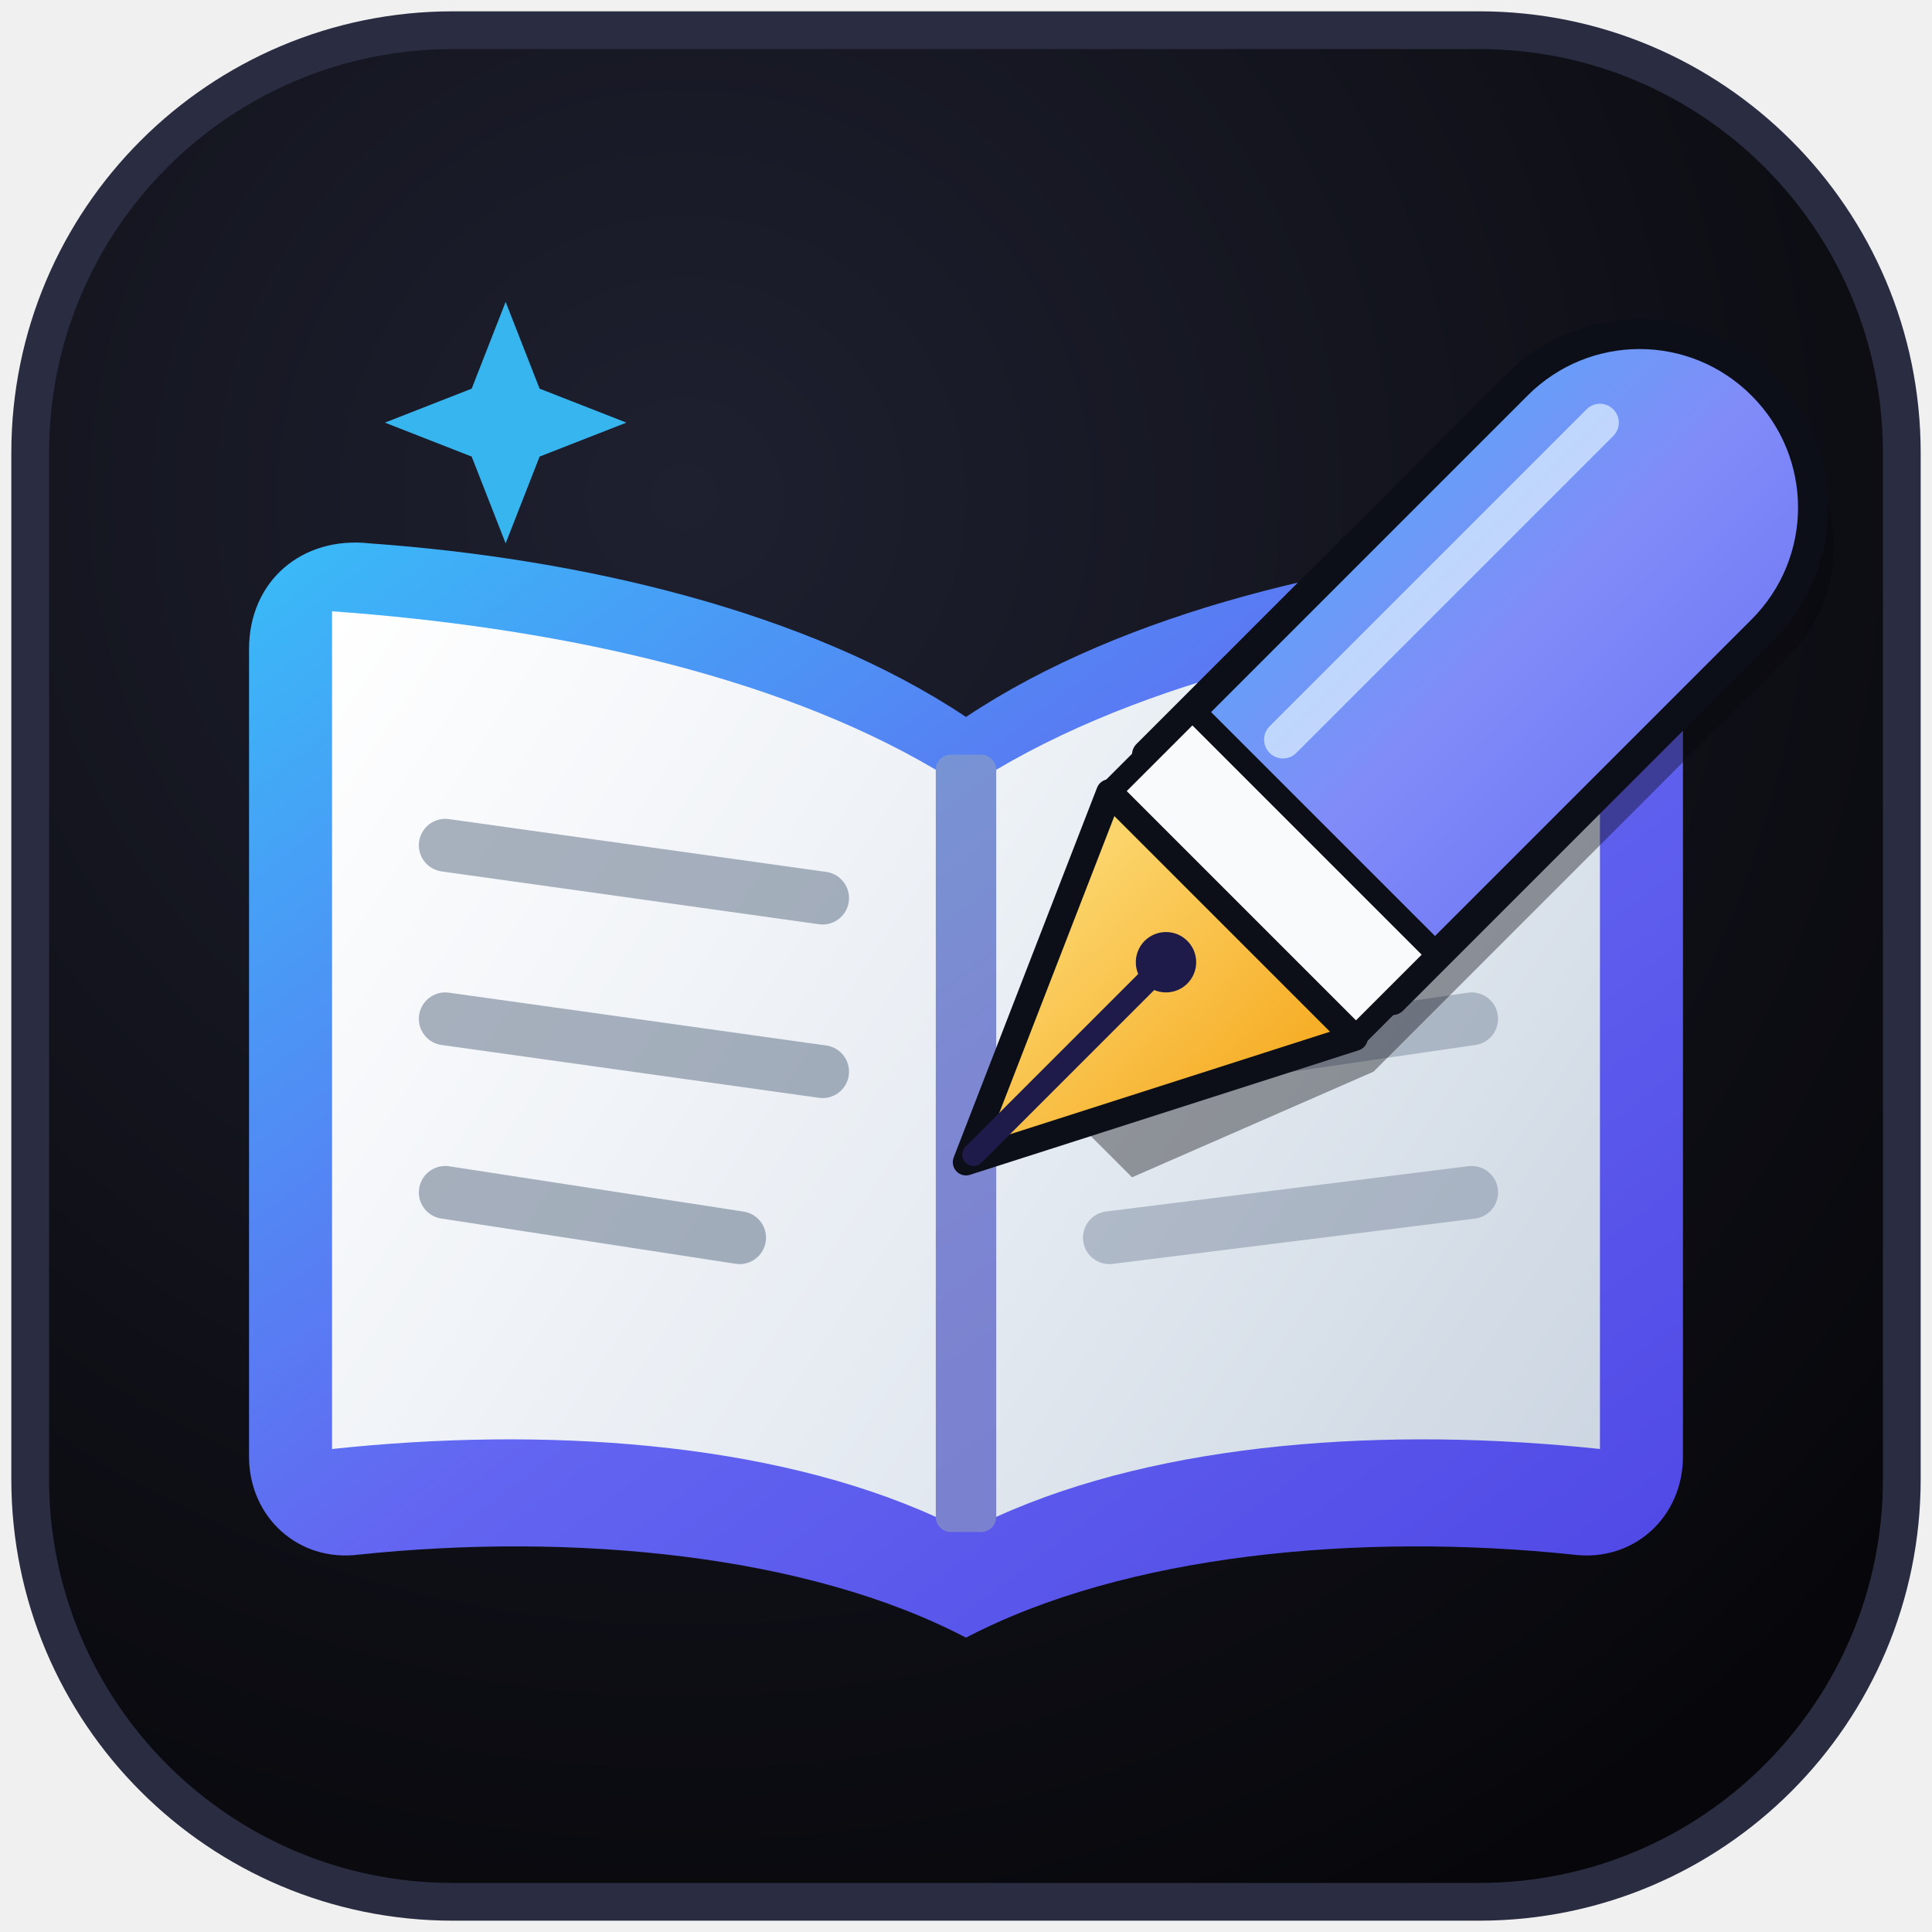
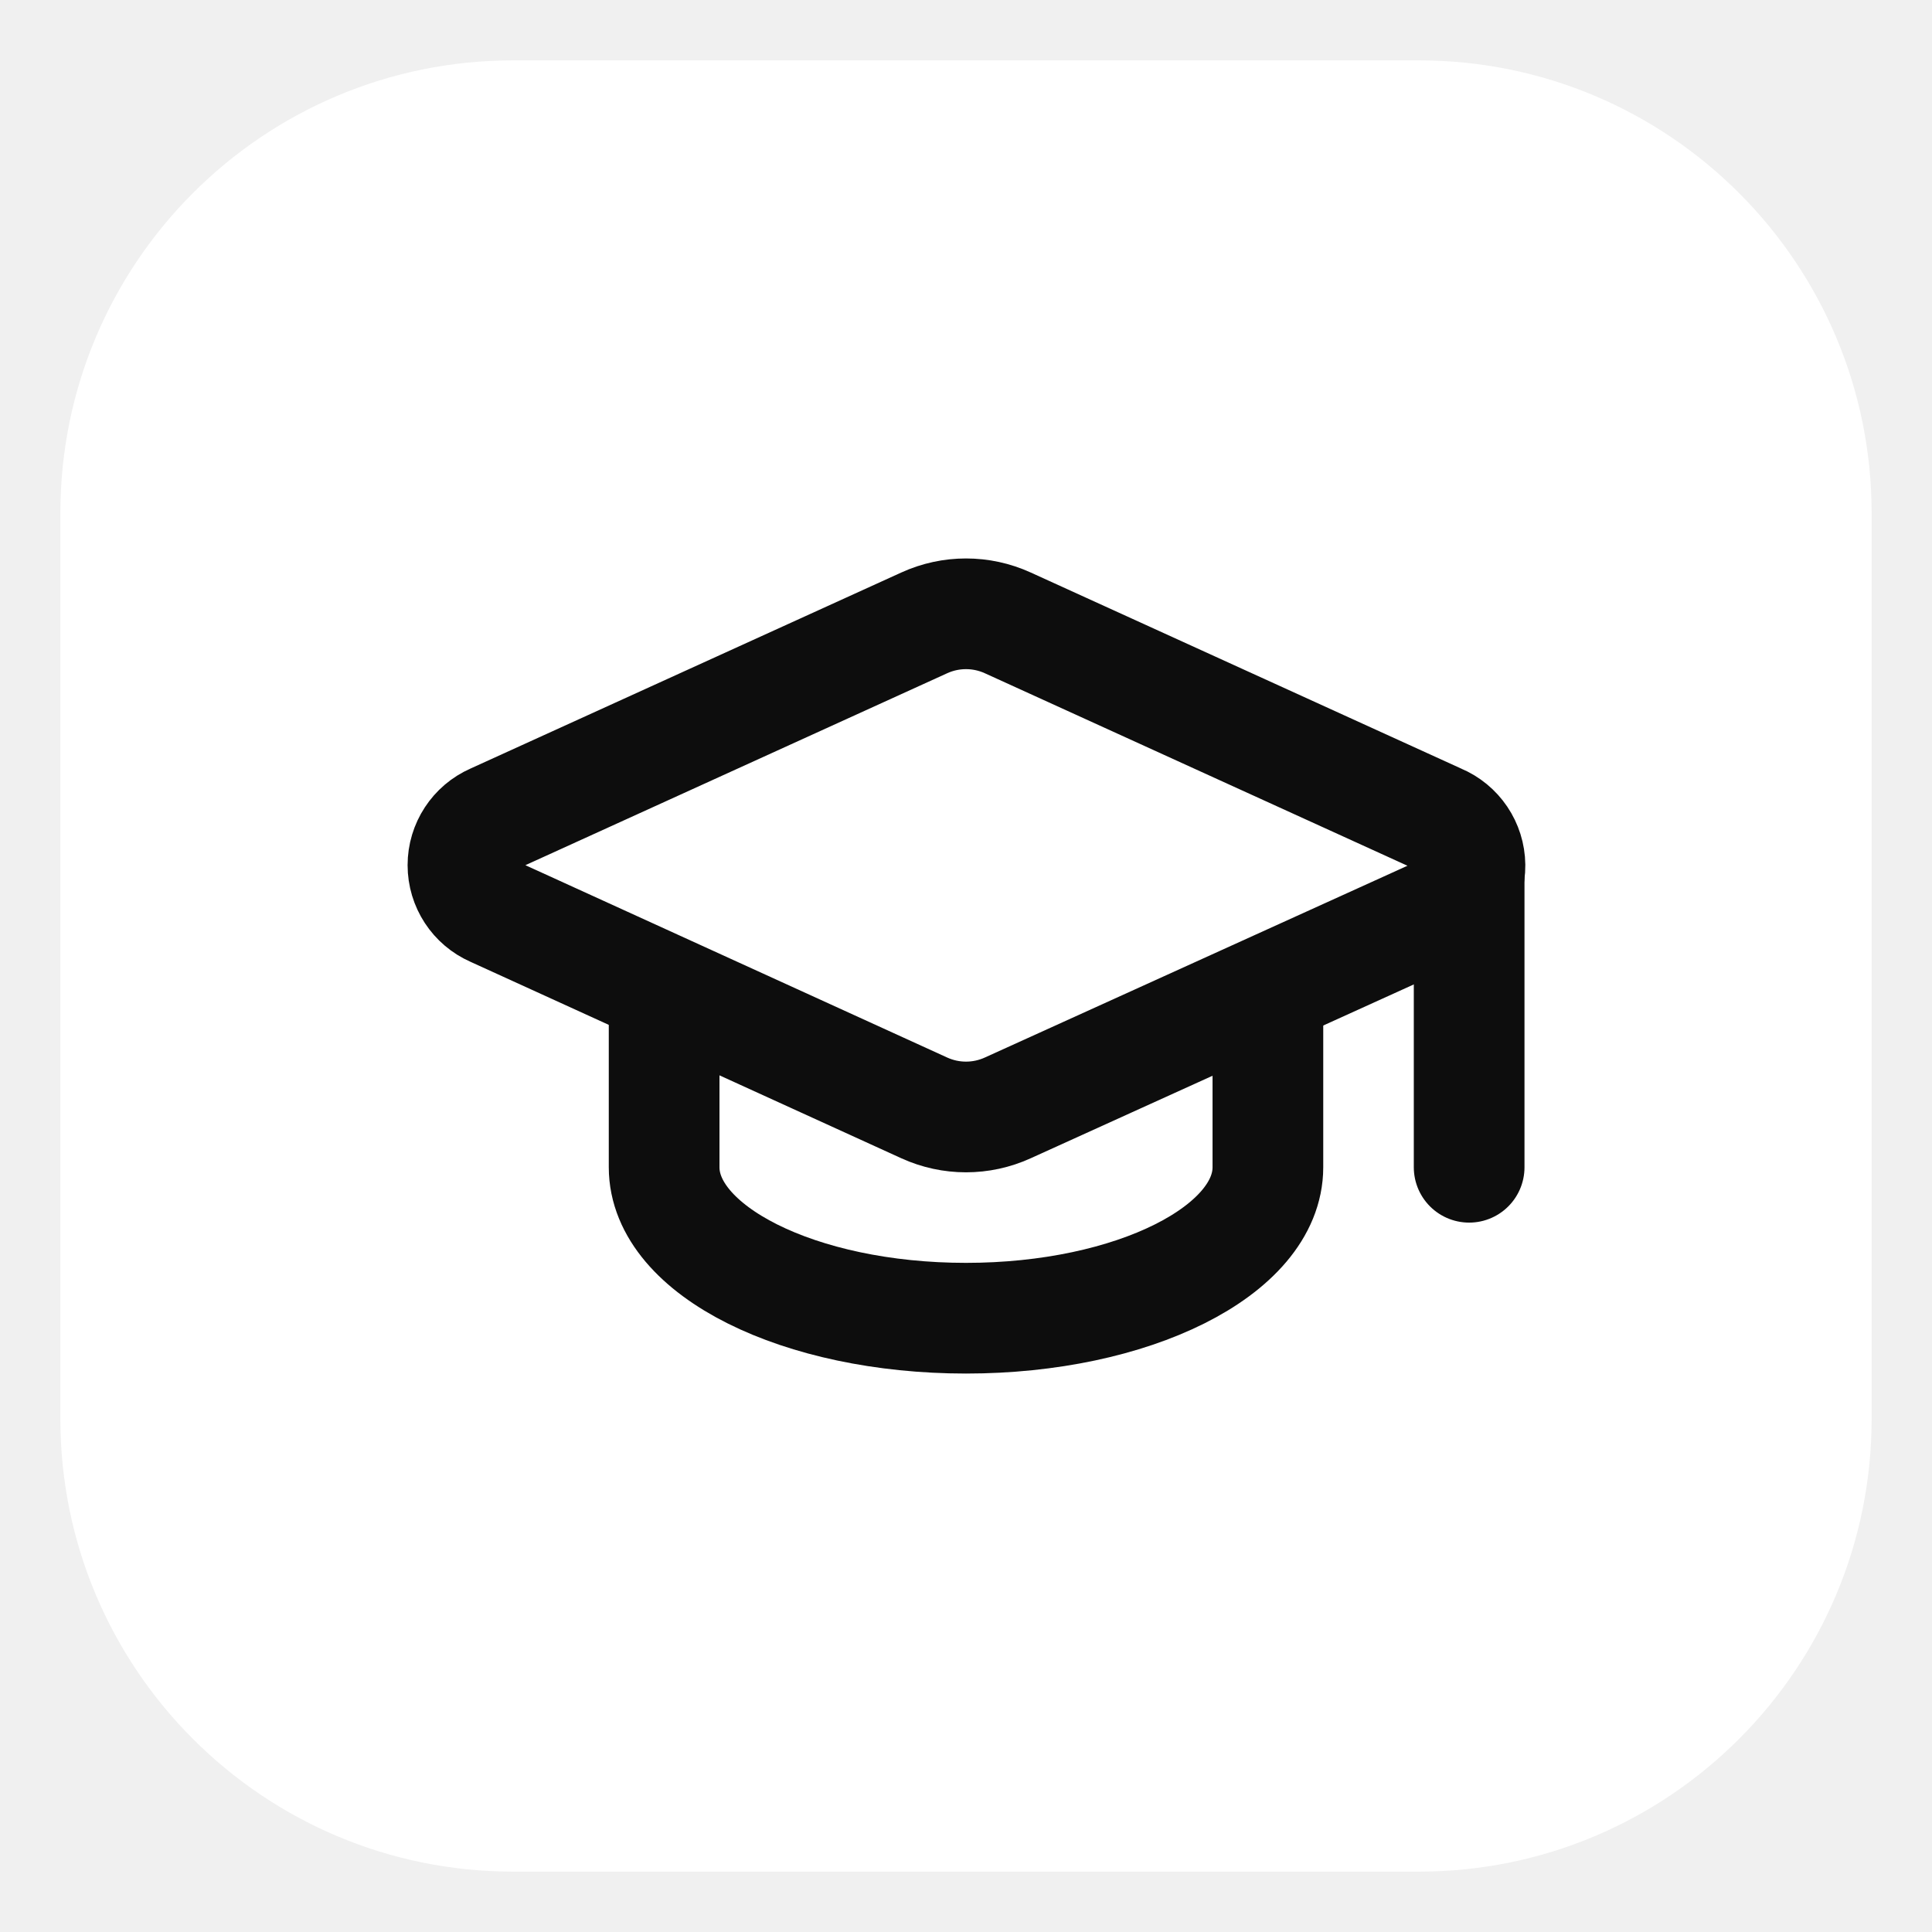
- <svg xmlns="http://www.w3.org/2000/svg" viewBox="0 0 512 512" fill="none">
-   <defs>
-     <radialGradient id="bgGrad" cx="35%" cy="25%" r="85%">
-       <stop offset="0%" stop-color="#1E2030" />
-       <stop offset="55%" stop-color="#11121A" />
-       <stop offset="100%" stop-color="#07070B" />
-     </radialGradient>
-     <linearGradient id="coverGrad" x1="0%" y1="0%" x2="100%" y2="100%">
-       <stop offset="0%" stop-color="#38BDF8" />
-       <stop offset="50%" stop-color="#6366F1" />
-       <stop offset="100%" stop-color="#4F46E5" />
-     </linearGradient>
-     <linearGradient id="leftPageGrad" x1="0%" y1="0%" x2="100%" y2="100%">
-       <stop offset="0%" stop-color="#FFFFFF" />
-       <stop offset="100%" stop-color="#E2E8F0" />
-     </linearGradient>
-     <linearGradient id="rightPageGrad" x1="0%" y1="0%" x2="100%" y2="100%">
-       <stop offset="0%" stop-color="#F1F5F9" />
-       <stop offset="100%" stop-color="#CBD5E1" />
-     </linearGradient>
-     <linearGradient id="penBodyGrad" x1="0%" y1="0%" x2="100%" y2="100%">
-       <stop offset="0%" stop-color="#38BDF8" />
-       <stop offset="50%" stop-color="#818CF8" />
-       <stop offset="100%" stop-color="#6366F1" />
-     </linearGradient>
-     <linearGradient id="nibGrad" x1="0%" y1="0%" x2="100%" y2="100%">
-       <stop offset="0%" stop-color="#FDE68A" />
-       <stop offset="100%" stop-color="#F59E0B" />
-     </linearGradient>
-   </defs>
-   <rect x="8" y="8" width="496" height="496" rx="112" fill="url(#bgGrad)" stroke="#2A2D42" stroke-width="10" />
-   <path d="M 66,172 C 66,154 80,142 98,144 C 154,148 214,162 256,190 C 298,162 358,148 414,144 C 432,142 446,154 446,172 L 446,386 C 446,402 433,414 417,412 C 360,406 298,412 256,434 C 214,412 152,406 95,412 C 79,414 66,402 66,386 Z" fill="url(#coverGrad)" />
-   <path d="M 88,162 C 144,166 204,178 248,204 L 248,402 C 204,382 144,378 88,384 Z" fill="url(#leftPageGrad)" />
-   <path d="M 424,162 C 368,166 308,178 264,204 L 264,402 C 308,382 368,378 424,384 Z" fill="url(#rightPageGrad)" />
-   <rect x="248" y="200" width="16" height="206" rx="4" fill="#94A3B8" opacity="0.55" />
-   <line x1="118" y1="224" x2="218" y2="238" stroke="#64748B" stroke-width="14" stroke-linecap="round" opacity="0.55" />
-   <line x1="118" y1="270" x2="218" y2="284" stroke="#64748B" stroke-width="14" stroke-linecap="round" opacity="0.55" />
-   <line x1="118" y1="316" x2="196" y2="328" stroke="#64748B" stroke-width="14" stroke-linecap="round" opacity="0.55" />
-   <line x1="294" y1="284" x2="390" y2="270" stroke="#64748B" stroke-width="14" stroke-linecap="round" opacity="0.4" />
-   <line x1="294" y1="328" x2="390" y2="316" stroke="#64748B" stroke-width="14" stroke-linecap="round" opacity="0.4" />
-   <g transform="translate(8, 12)">
-     <path d="M 270,278 L 298,214 L 408,104 C 424,88 450,88 466,104 C 482,120 482,146 466,162 L 356,272 L 292,300 Z" fill="#05060A" opacity="0.38" />
+ <svg xmlns="http://www.w3.org/2000/svg" viewBox="0 0 64 64" fill="none">
+   <rect x="2" y="2" width="60" height="60" rx="15" fill="#FFFFFF" />
+   <g transform="translate(12, 12) scale(1.6667)" stroke="#0D0D0D" stroke-width="2.2" stroke-linecap="round" stroke-linejoin="round" fill="none">
+     <path d="M21.42 10.922a1 1 0 0 0-.019-1.838L12.83 5.18a2 2 0 0 0-1.66 0L2.6 9.08a1 1 0 0 0 0 1.832l8.57 3.908a2 2 0 0 0 1.66 0z" />
+     <path d="M22 10v6" />
+     <path d="M6 12.5V16a6 3 0 0 0 12 0v-3.5" />
  </g>
-   <g>
-     <path d="M 304,200 L 402,102 C 420,84 449,84 467,102 C 485,120 485,149 467,167 L 369,265 Z" fill="url(#penBodyGrad)" stroke="#0D0F18" stroke-width="8" stroke-linejoin="round" />
-     <line x1="340" y1="196" x2="424" y2="112" stroke="#E0F2FE" stroke-width="10" stroke-linecap="round" opacity="0.7" />
-     <path d="M 294,210 L 316,188 L 381,253 L 359,275 Z" fill="#F8FAFC" stroke="#0D0F18" stroke-width="6" stroke-linejoin="round" />
-     <path d="M 256,308 L 294,210 L 359,275 Z" fill="url(#nibGrad)" stroke="#0D0F18" stroke-width="7" stroke-linejoin="round" />
-     <line x1="258" y1="306" x2="306" y2="258" stroke="#1E1B4B" stroke-width="6" stroke-linecap="round" />
-     <circle cx="309" cy="255" r="8" fill="#1E1B4B" />
-   </g>
-   <path d="M 134,80 L 143,103 L 166,112 L 143,121 L 134,144 L 125,121 L 102,112 L 125,103 Z" fill="#38BDF8" opacity="0.95" />
</svg>
